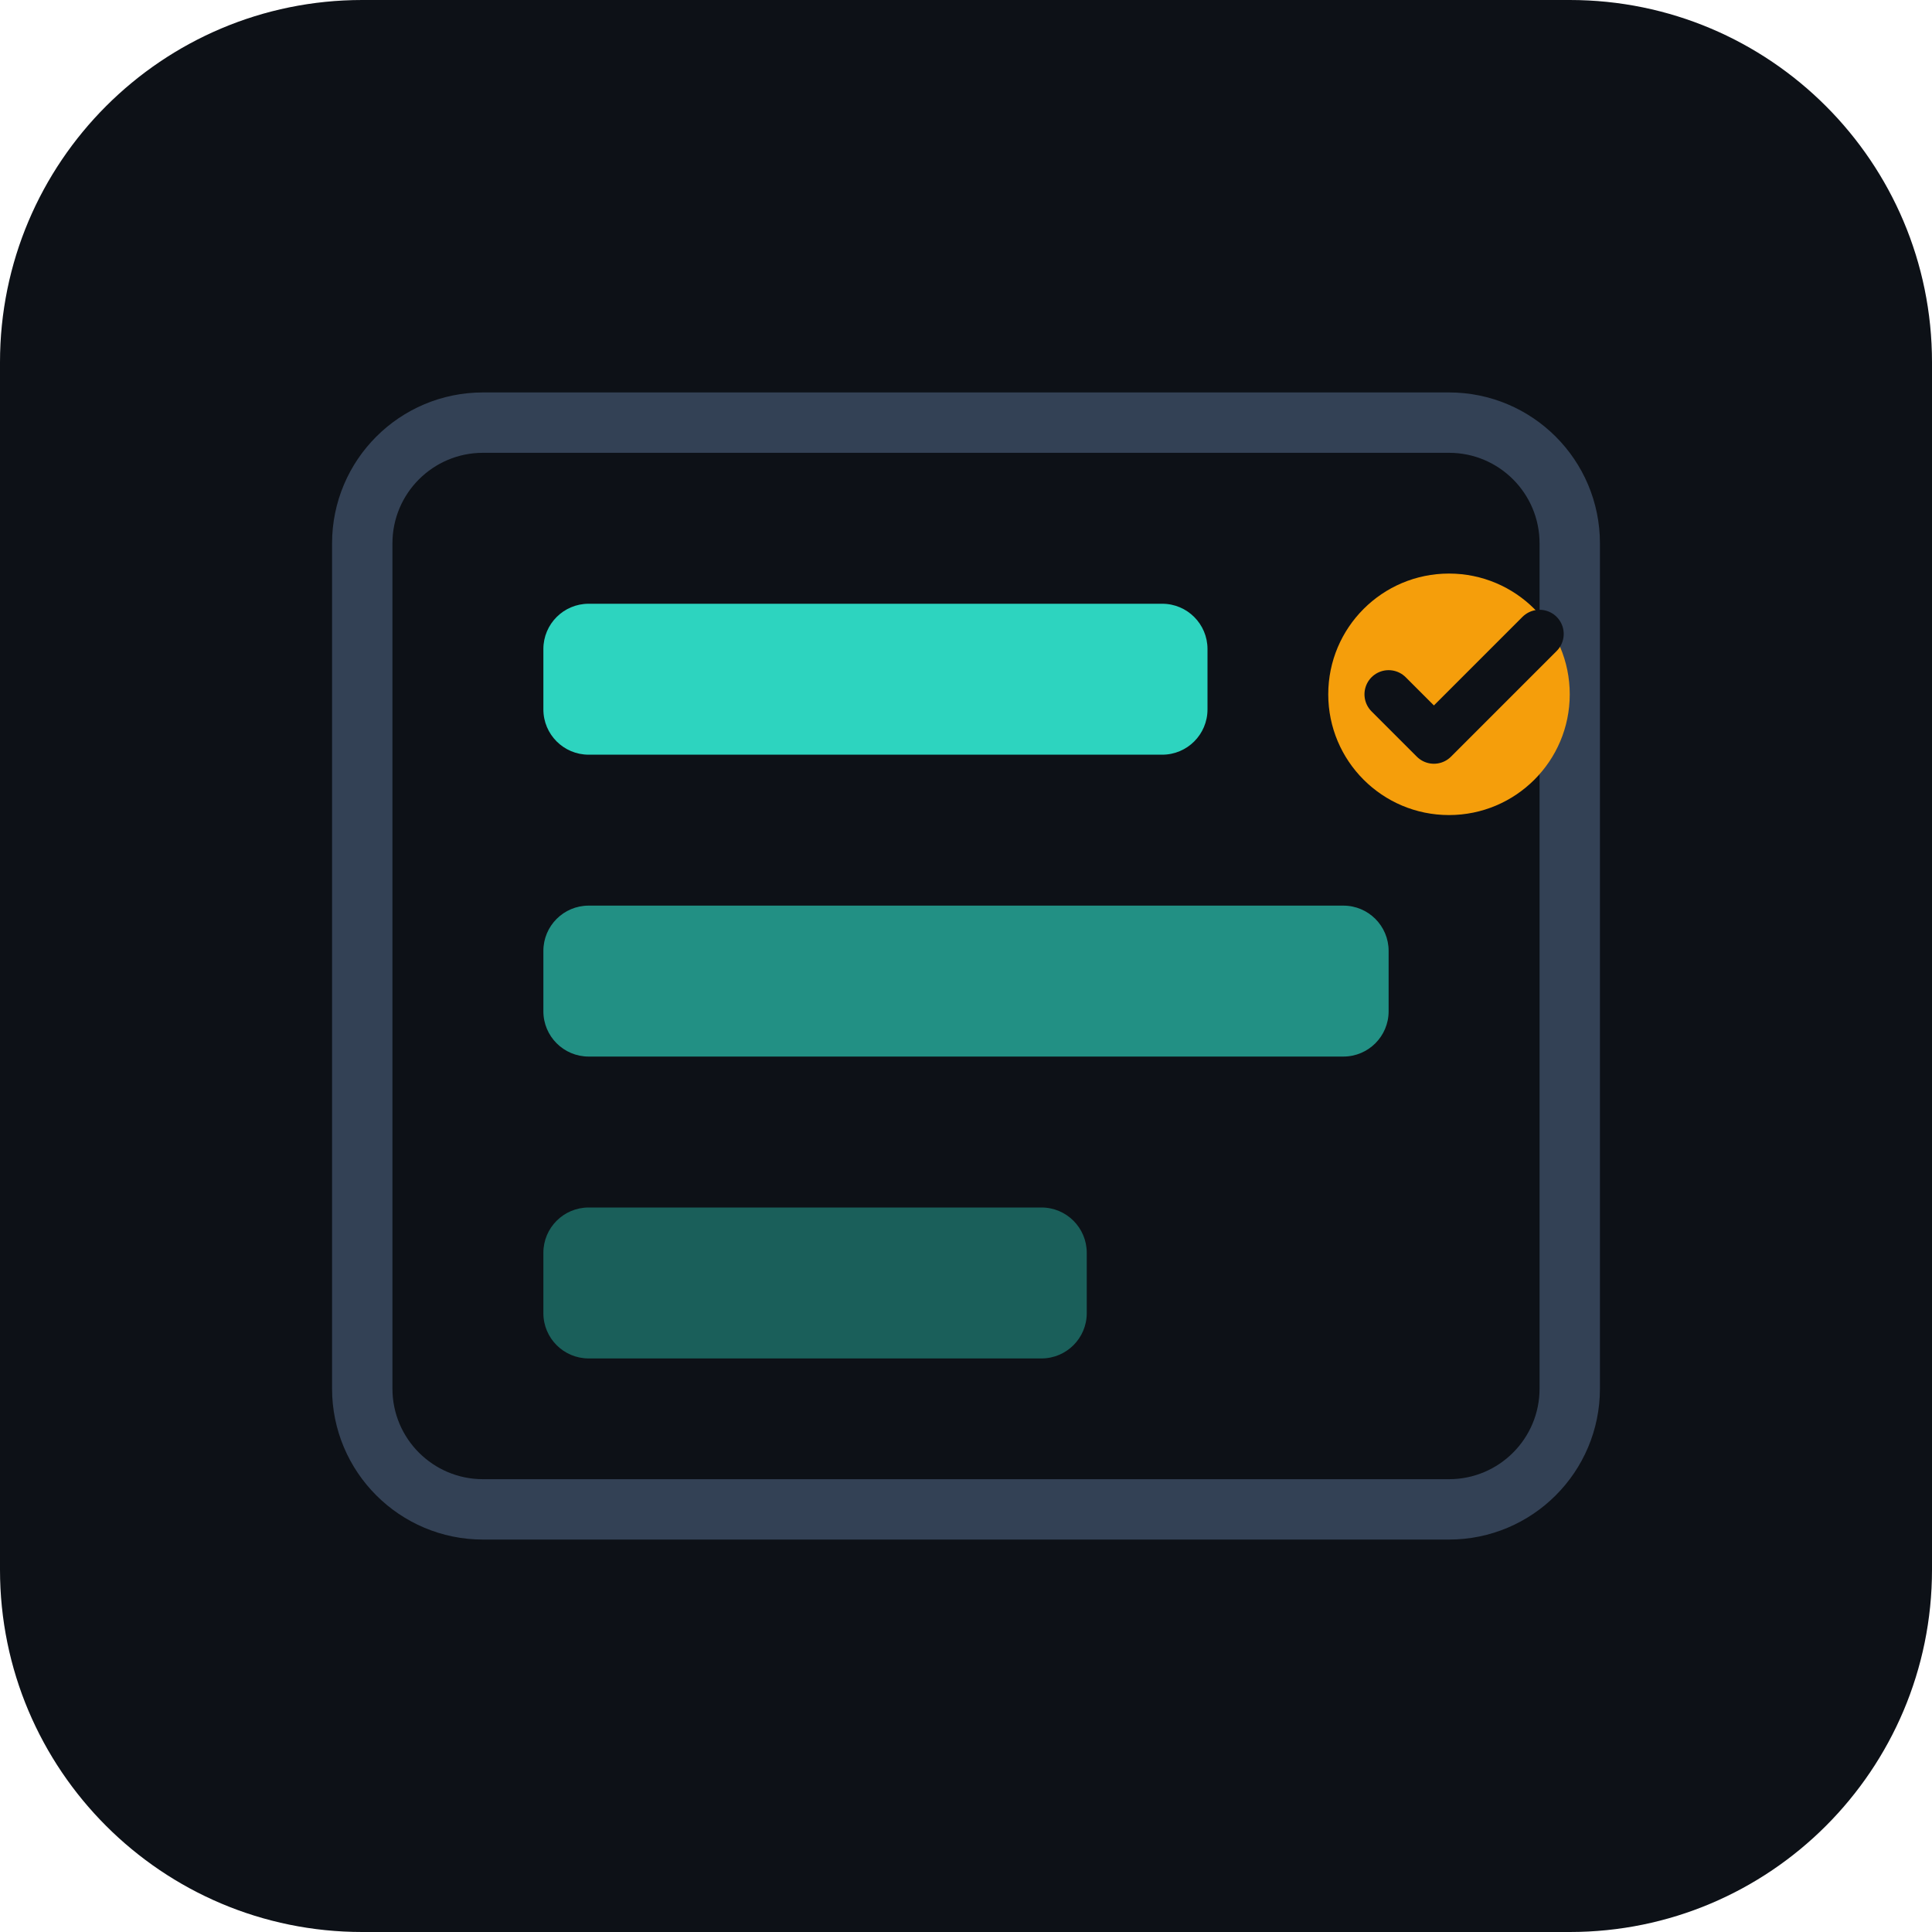
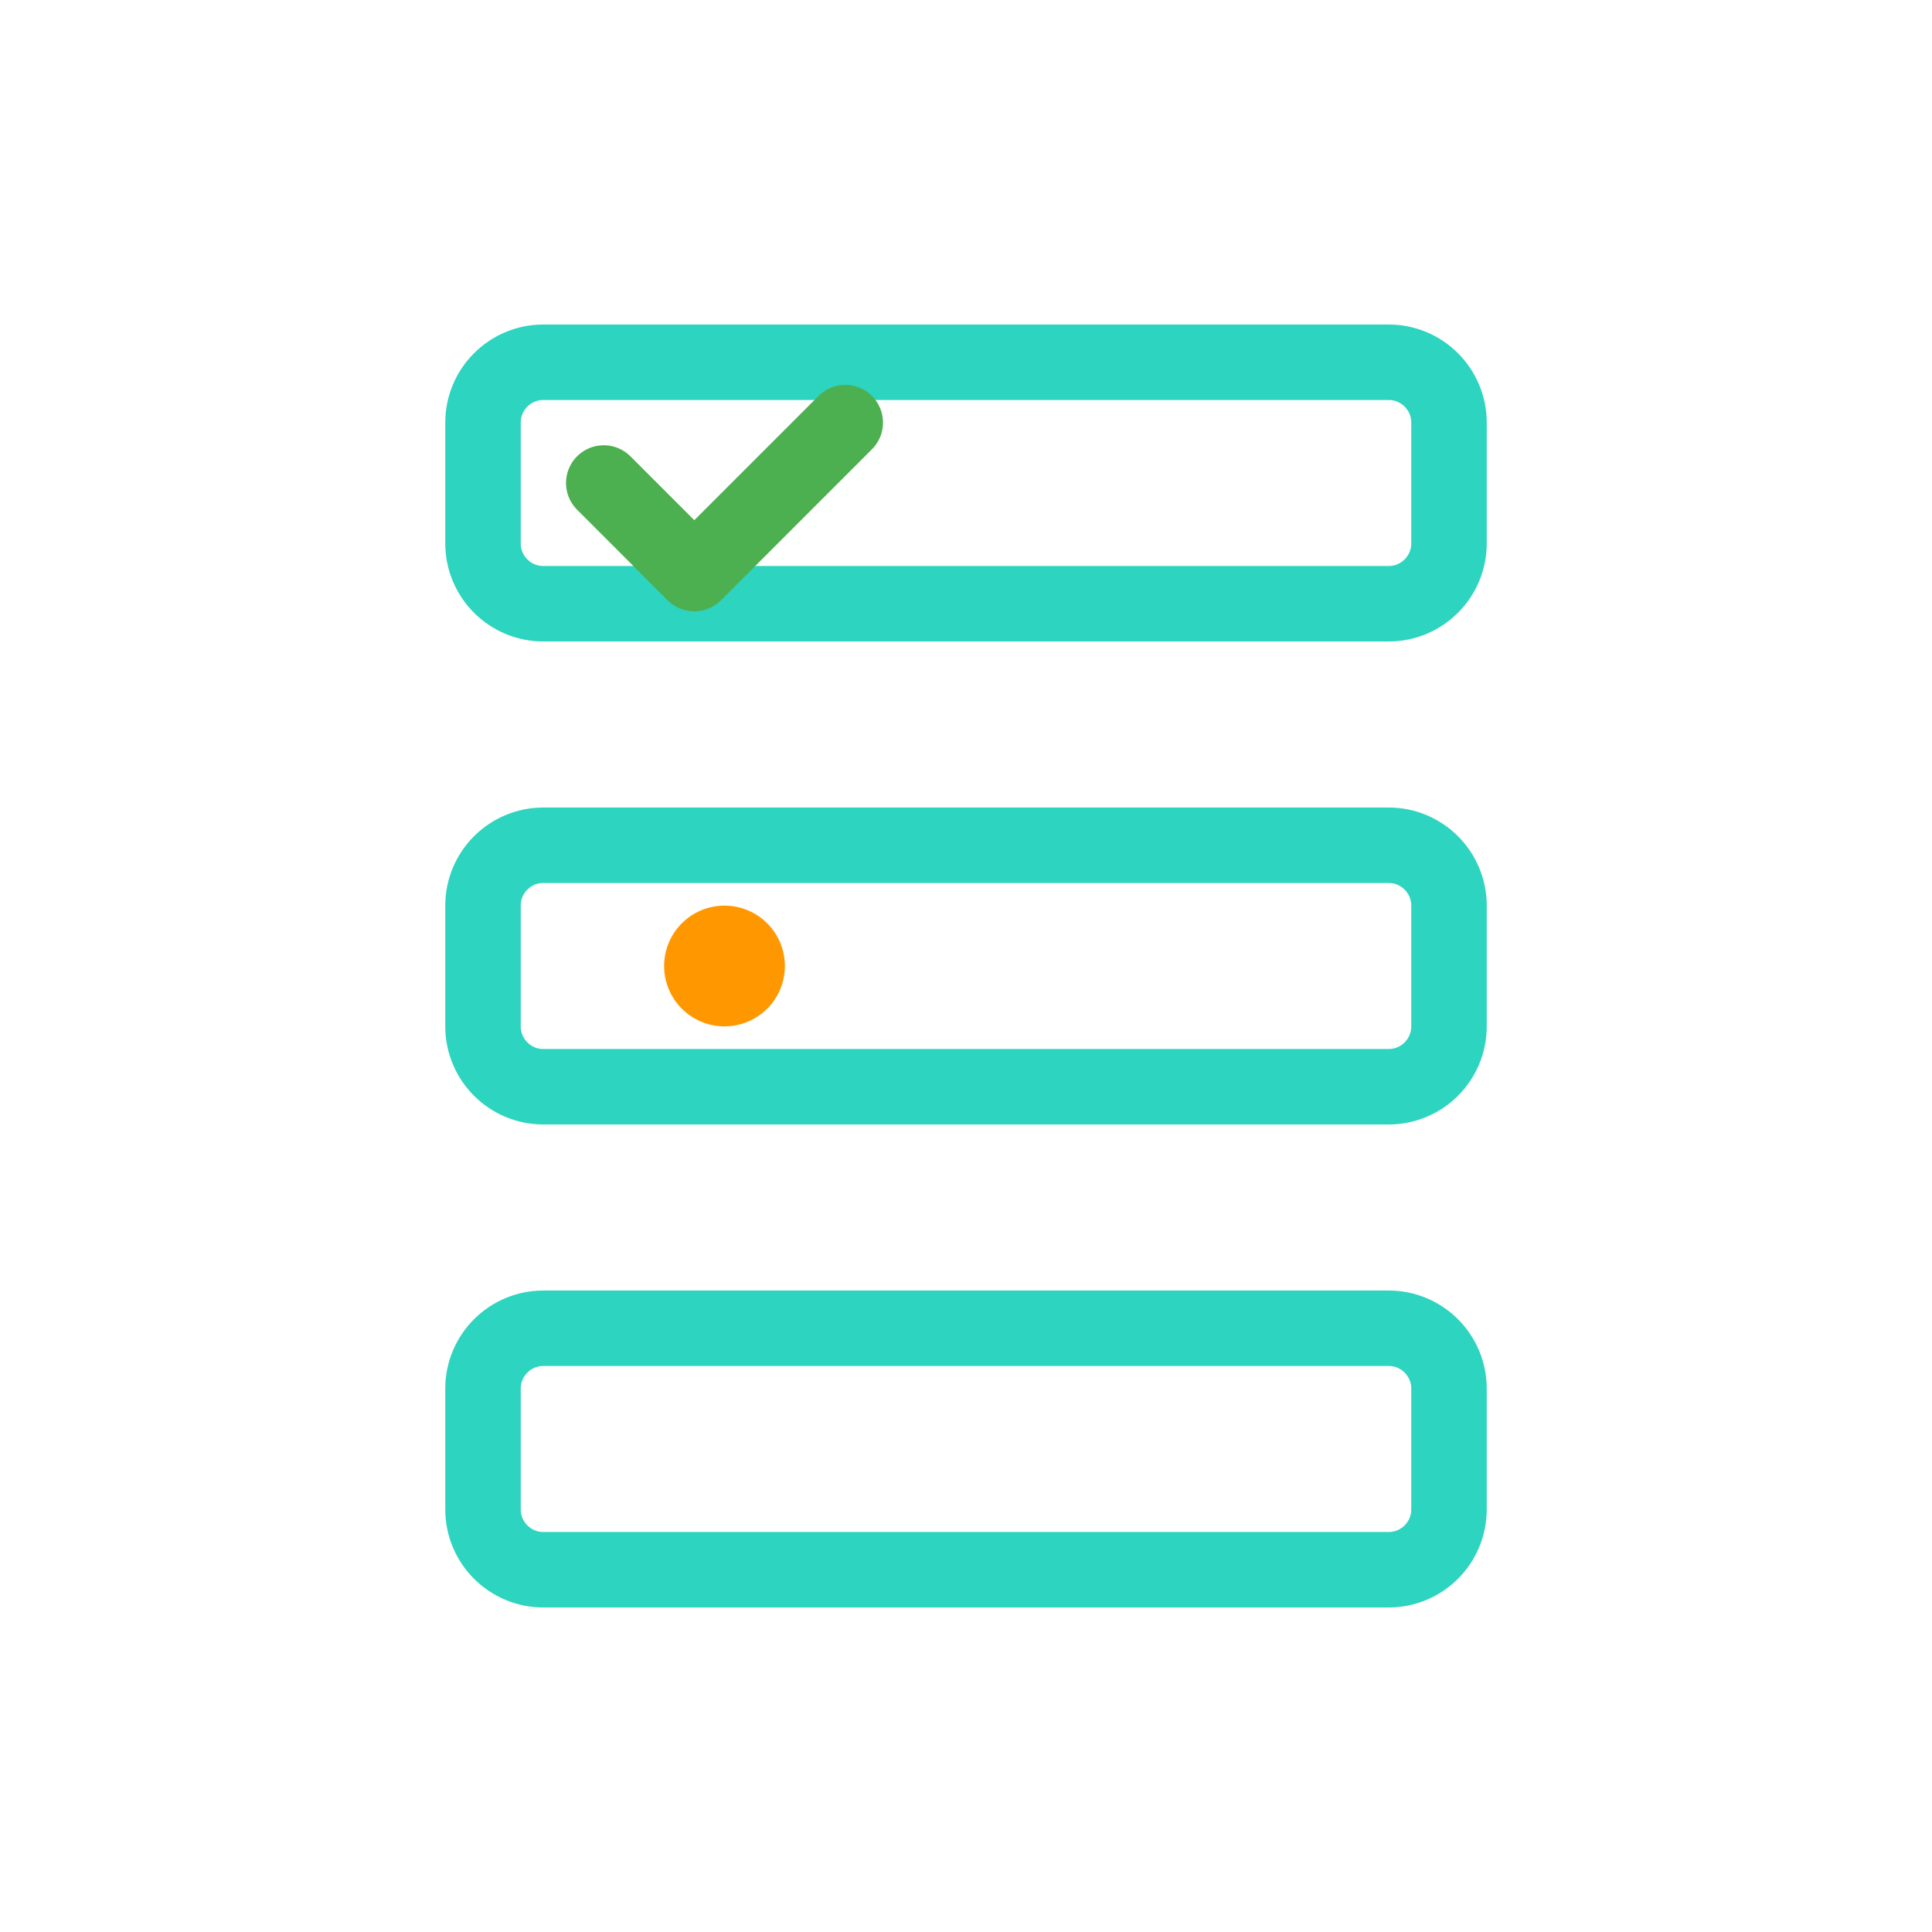
<svg xmlns="http://www.w3.org/2000/svg" viewBox="0 0 64 64">
-   <rect width="64" height="64" rx="12" fill="#0d1117" />
-   <rect x="12" y="14" width="40" height="36" rx="4" fill="none" stroke="#334155" stroke-width="2" />
-   <rect x="18" y="20" width="22" height="5" rx="1.5" fill="#2dd4bf" />
-   <rect x="18" y="30" width="28" height="5" rx="1.5" fill="#2dd4bf" opacity="0.65" />
-   <rect x="18" y="40" width="18" height="5" rx="1.5" fill="#2dd4bf" opacity="0.4" />
-   <circle cx="48" cy="23" r="4" fill="#f59e0b" />
-   <path d="M46 23 L47.5 24.5 L51 21" fill="none" stroke="#0d1117" stroke-width="1.6" stroke-linecap="round" stroke-linejoin="round" />
+   <rect x="16" y="12" width="32" height="8" rx="2" fill="none" stroke="#2dd4bf" stroke-width="2.5" />
+   <rect x="16" y="28" width="32" height="8" rx="2" fill="none" stroke="#2dd4bf" stroke-width="2.5" />
+   <rect x="16" y="44" width="32" height="8" rx="2" fill="none" stroke="#2dd4bf" stroke-width="2.5" />
+   <path d="M20 16 L23 19 L28 14" fill="none" stroke="#4CAF50" stroke-width="2.5" stroke-linecap="round" stroke-linejoin="round" />
+   <circle cx="24" cy="32" r="2" fill="#FF9800" />
</svg>
